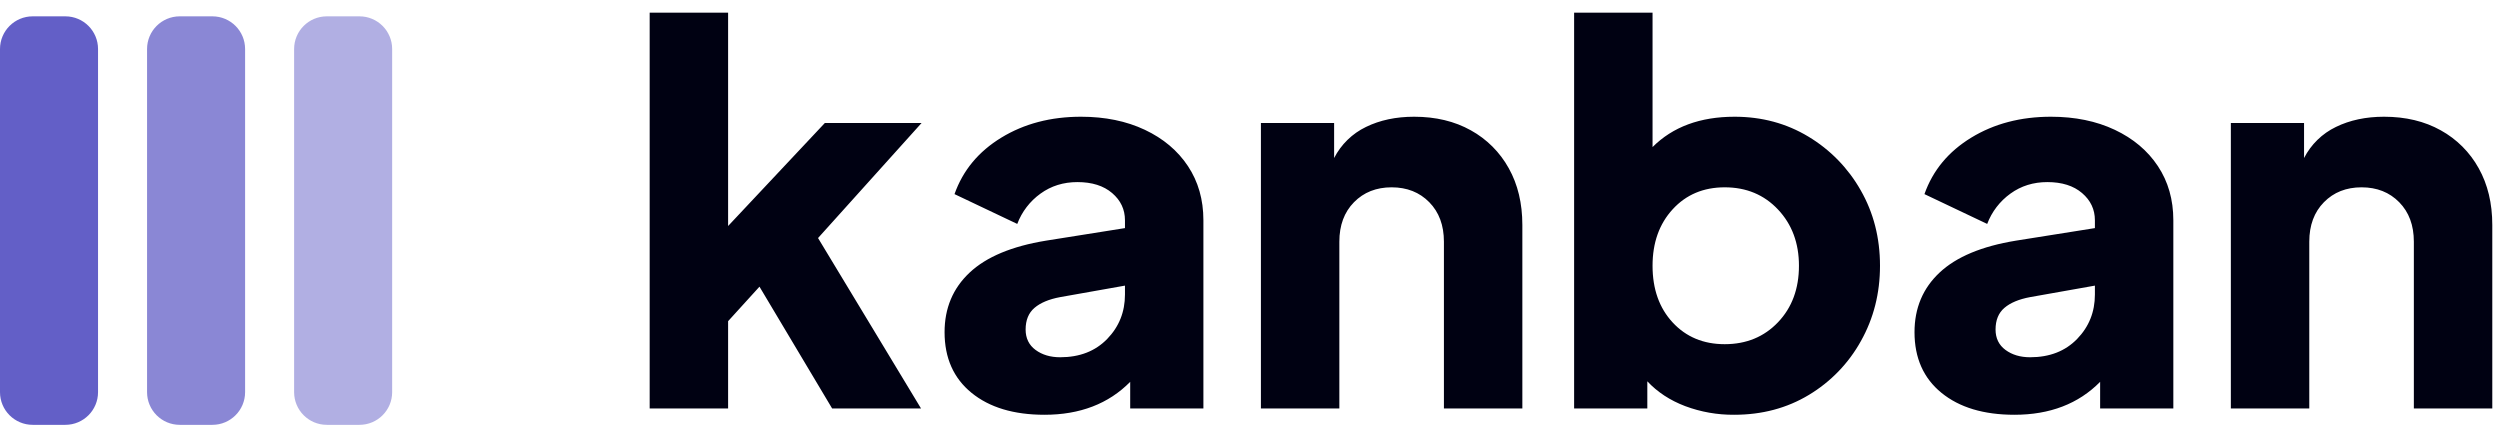
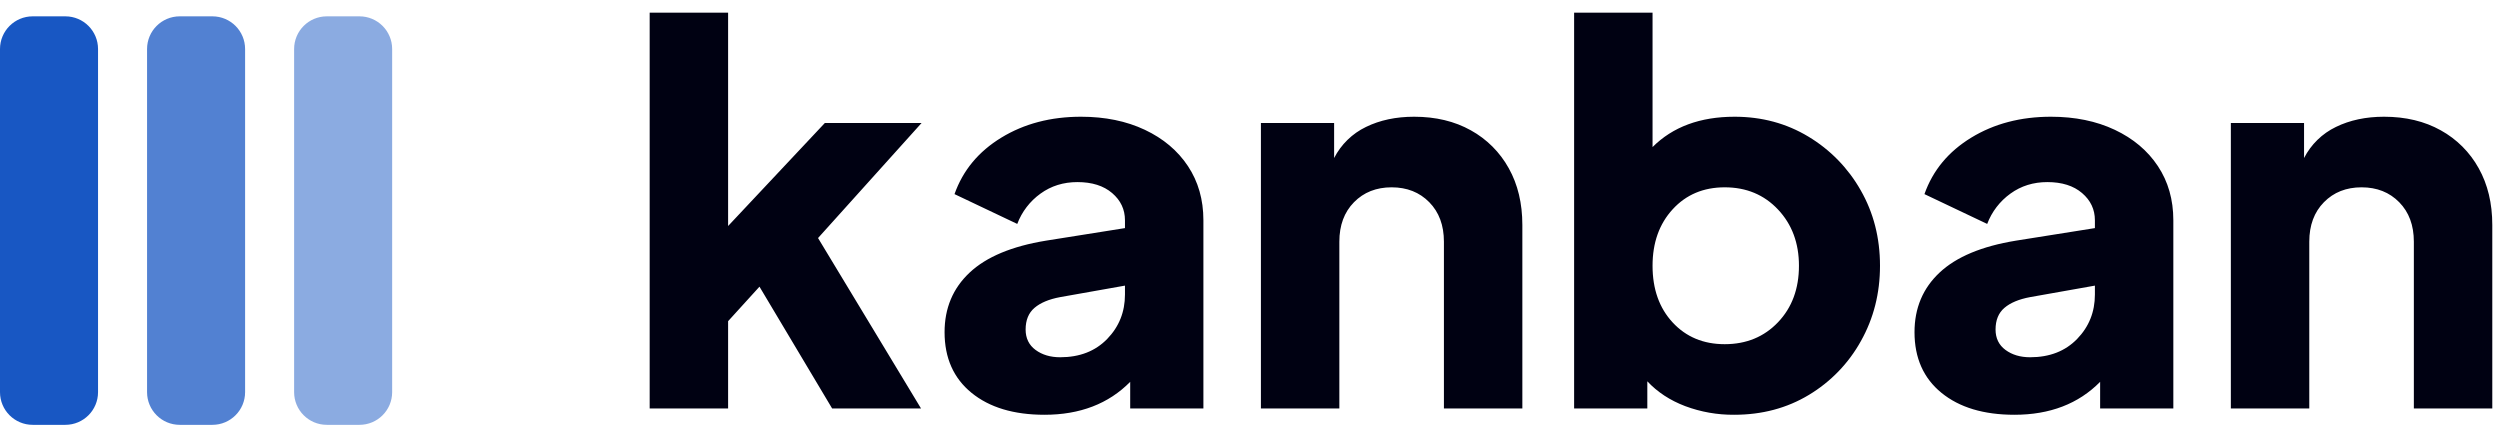
<svg xmlns="http://www.w3.org/2000/svg" width="153" height="26">
  <g fill="none" fill-rule="evenodd">
    <path d="M44.56 25v-5.344l1.92-2.112L50.928 25h5.44l-6.304-10.432 6.336-7.04h-5.92l-5.92 6.304V.776h-4.8V25h4.8Zm19.36.384c2.176 0 3.925-.672 5.248-2.016V25h4.48V13.48c0-1.259-.315-2.363-.944-3.312-.63-.95-1.51-1.69-2.64-2.224-1.13-.533-2.432-.8-3.904-.8-1.856 0-3.483.427-4.88 1.28-1.397.853-2.352 2.005-2.864 3.456l3.84 1.824a4.043 4.043 0 0 1 1.424-1.856c.65-.47 1.403-.704 2.256-.704.896 0 1.605.224 2.128.672.523.448.784 1.003.784 1.664v.48l-4.832.768c-2.09.341-3.648.992-4.672 1.952-1.024.96-1.536 2.176-1.536 3.648 0 1.579.55 2.816 1.648 3.712 1.099.896 2.587 1.344 4.464 1.344Zm.96-3.52c-.597 0-1.099-.15-1.504-.448-.405-.299-.608-.715-.608-1.248 0-.576.181-1.019.544-1.328.363-.31.885-.528 1.568-.656l3.968-.704v.544c0 1.067-.363 1.973-1.088 2.72-.725.747-1.685 1.12-2.88 1.12ZM81.968 25V14.792c0-1.003.299-1.808.896-2.416.597-.608 1.365-.912 2.304-.912.939 0 1.707.304 2.304.912.597.608.896 1.413.896 2.416V25h4.8V13.768c0-1.323-.277-2.48-.832-3.472a5.918 5.918 0 0 0-2.32-2.32c-.992-.555-2.15-.832-3.472-.832-1.11 0-2.09.208-2.944.624a4.27 4.27 0 0 0-1.952 1.904V7.528h-4.48V25h4.8Zm24.16.384c1.707 0 3.232-.405 4.576-1.216a8.828 8.828 0 0 0 3.184-3.296c.779-1.387 1.168-2.923 1.168-4.608 0-1.707-.395-3.248-1.184-4.624a8.988 8.988 0 0 0-3.2-3.28c-1.344-.81-2.848-1.216-4.512-1.216-2.112 0-3.787.619-5.024 1.856V.776h-4.8V25h4.48v-1.664c.619.661 1.392 1.168 2.32 1.52a8.366 8.366 0 0 0 2.992.528Zm-.576-4.32c-1.301 0-2.363-.443-3.184-1.328-.821-.885-1.232-2.043-1.232-3.472 0-1.408.41-2.56 1.232-3.456.821-.896 1.883-1.344 3.184-1.344 1.323 0 2.41.453 3.264 1.36.853.907 1.28 2.053 1.28 3.44 0 1.408-.427 2.56-1.28 3.456-.853.896-1.941 1.344-3.264 1.344Zm17.728 4.32c2.176 0 3.925-.672 5.248-2.016V25h4.48V13.48c0-1.259-.315-2.363-.944-3.312-.63-.95-1.51-1.69-2.64-2.224-1.13-.533-2.432-.8-3.904-.8-1.856 0-3.483.427-4.88 1.28-1.397.853-2.352 2.005-2.864 3.456l3.84 1.824a4.043 4.043 0 0 1 1.424-1.856c.65-.47 1.403-.704 2.256-.704.896 0 1.605.224 2.128.672.523.448.784 1.003.784 1.664v.48l-4.832.768c-2.09.341-3.648.992-4.672 1.952-1.024.96-1.536 2.176-1.536 3.648 0 1.579.55 2.816 1.648 3.712 1.099.896 2.587 1.344 4.464 1.344Zm.96-3.52c-.597 0-1.099-.15-1.504-.448-.405-.299-.608-.715-.608-1.248 0-.576.181-1.019.544-1.328.363-.31.885-.528 1.568-.656l3.968-.704v.544c0 1.067-.363 1.973-1.088 2.72-.725.747-1.685 1.12-2.88 1.12ZM141.328 25V14.792c0-1.003.299-1.808.896-2.416.597-.608 1.365-.912 2.304-.912.939 0 1.707.304 2.304.912.597.608.896 1.413.896 2.416V25h4.8V13.768c0-1.323-.277-2.48-.832-3.472a5.918 5.918 0 0 0-2.32-2.32c-.992-.555-2.15-.832-3.472-.832-1.11 0-2.09.208-2.944.624a4.27 4.27 0 0 0-1.952 1.904V7.528h-4.48V25h4.8Z" fill="#000112" fill-rule="nonzero" />
-     <g transform="translate(0 1)" fill="#635FC7">
+     <g transform="translate(0 1)" fill="#1857C3">
      <rect width="6" height="25" rx="2" />
      <rect opacity=".75" x="9" width="6" height="25" rx="2" />
      <rect opacity=".5" x="18" width="6" height="25" rx="2" />
    </g>
  </g>
</svg>
